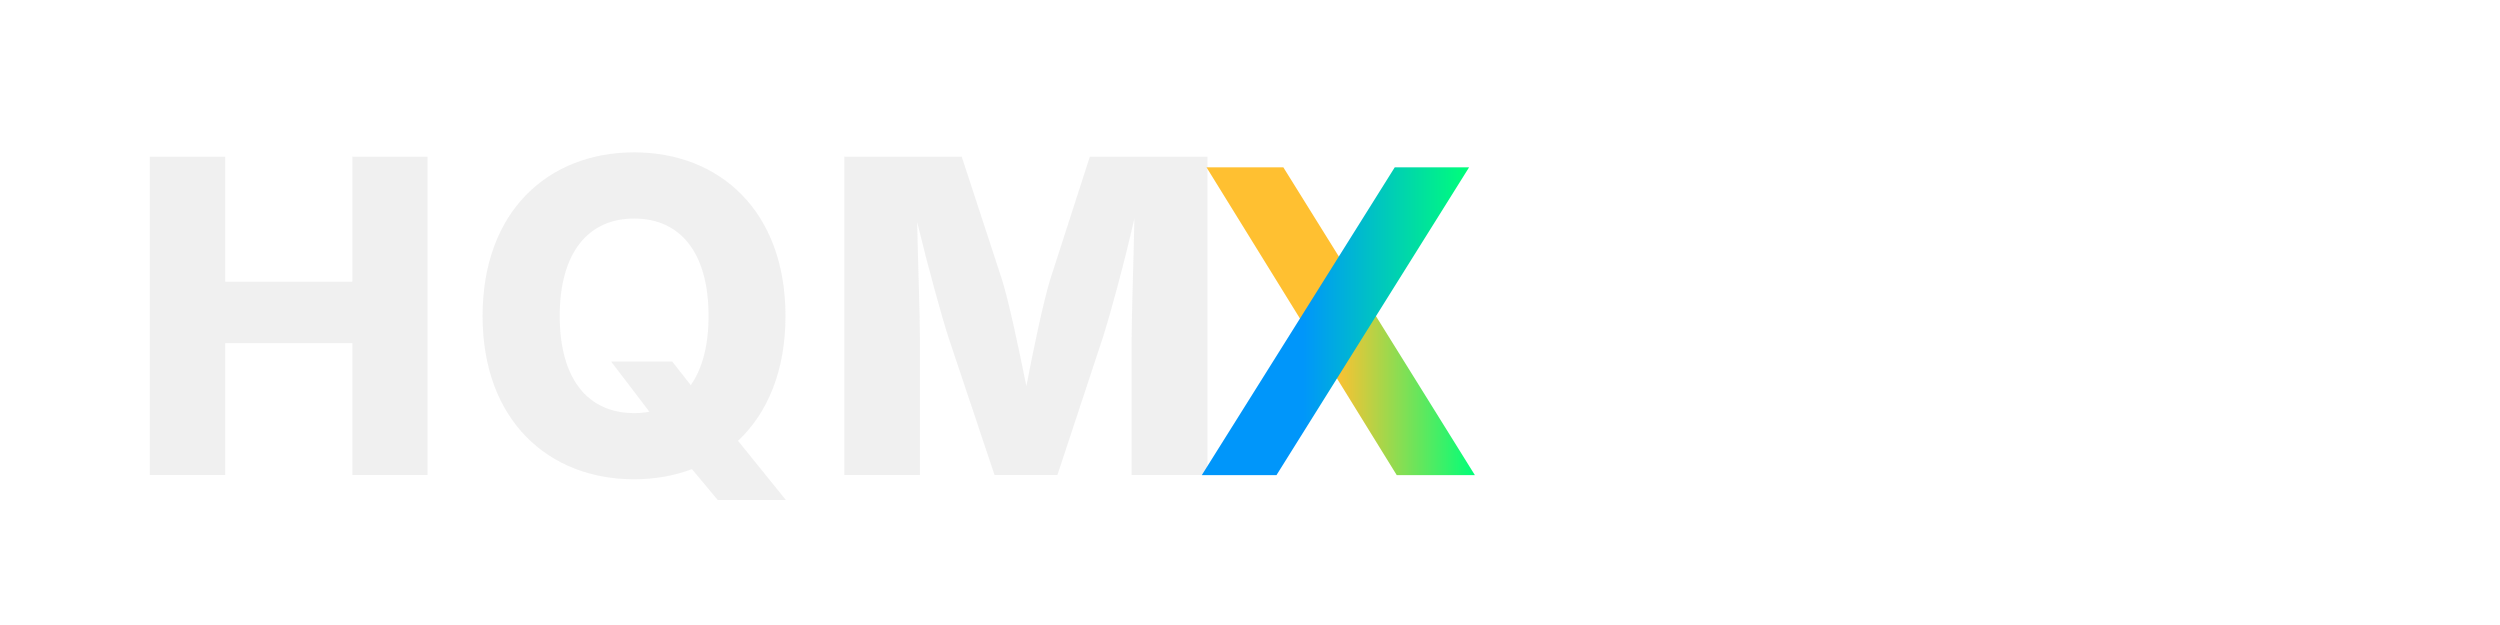
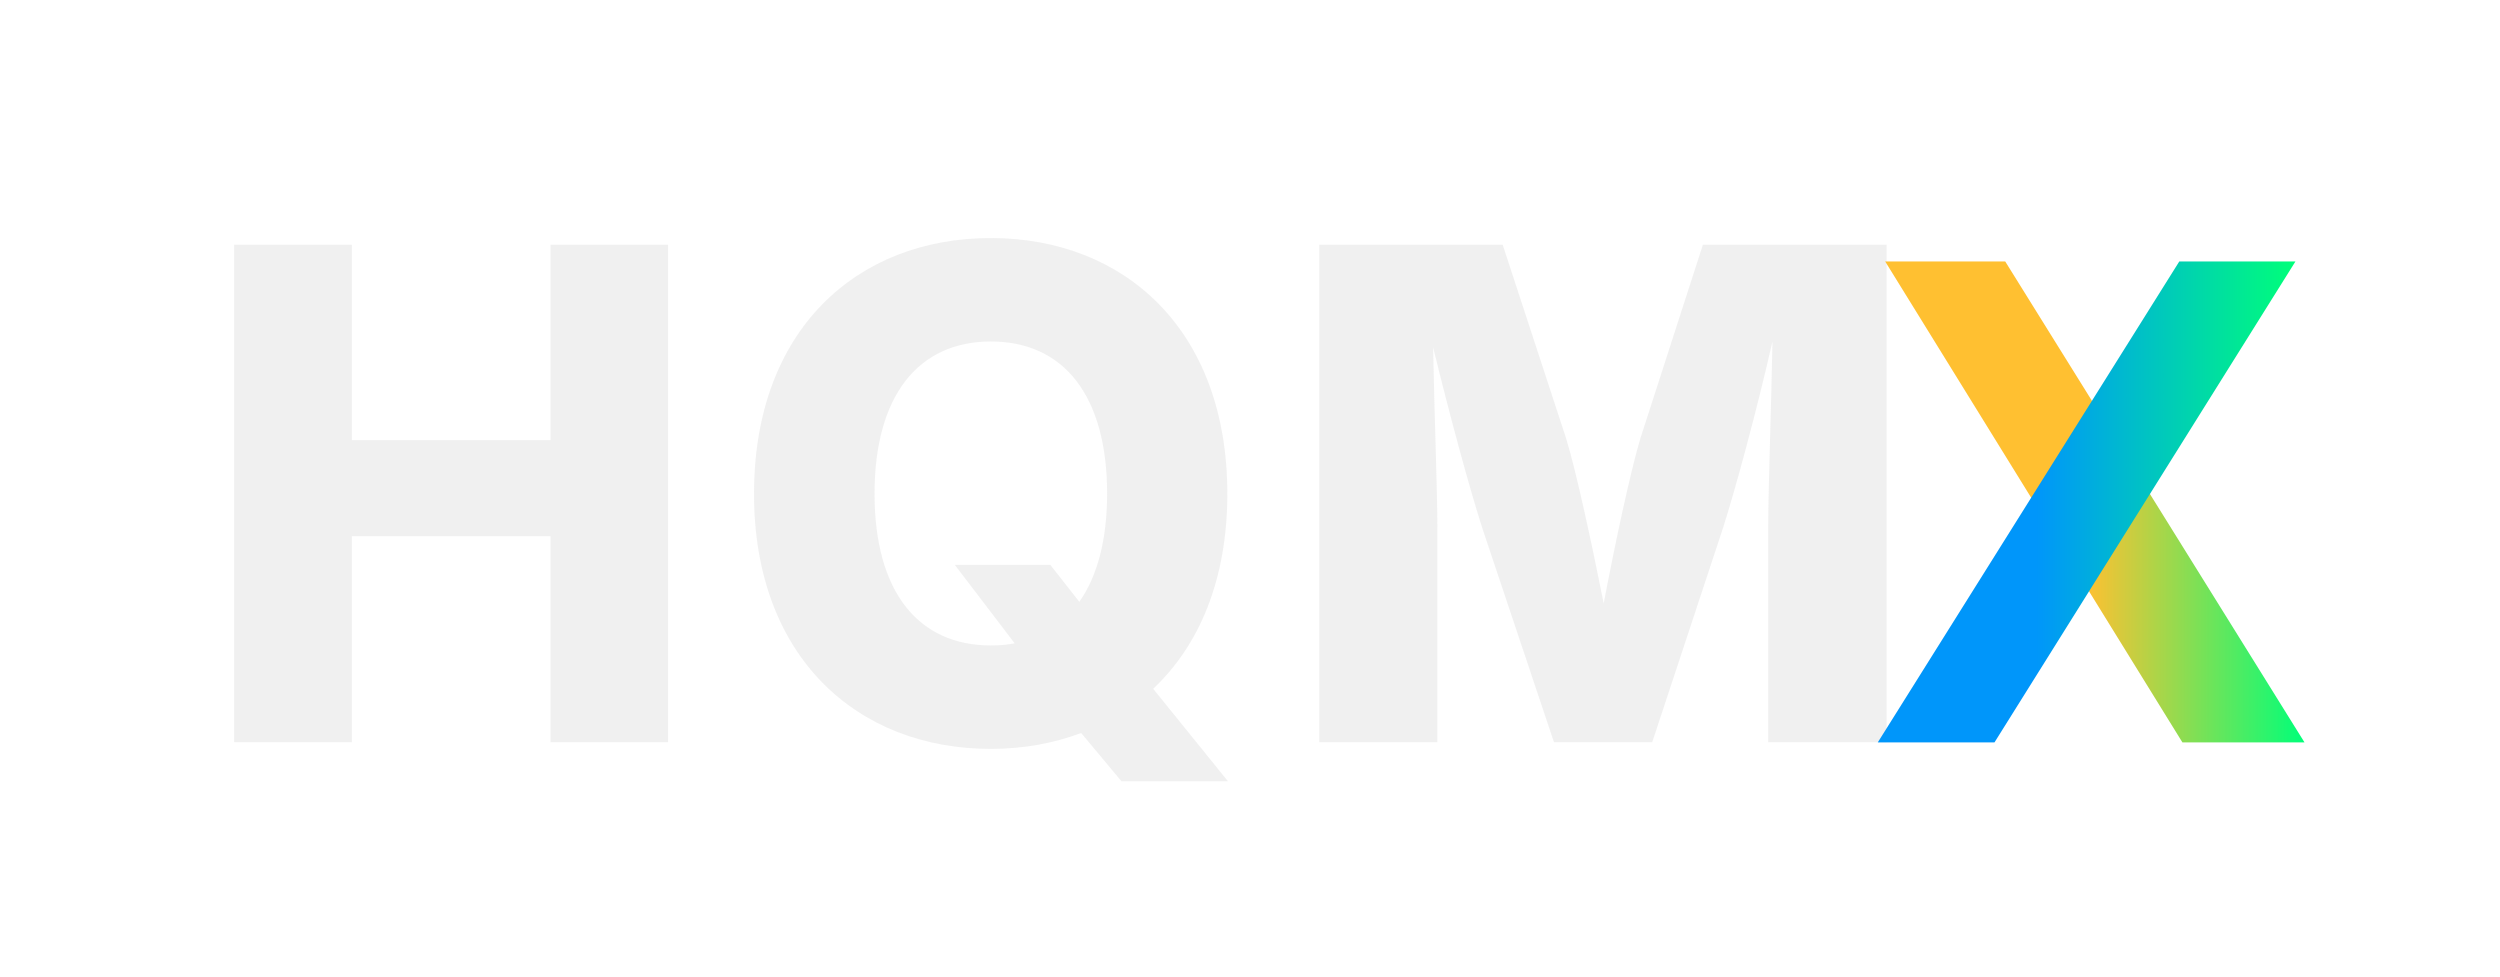
- <svg xmlns="http://www.w3.org/2000/svg" id="_레이어_1" version="1.1" viewBox="0 0 200 50">
+ <svg xmlns="http://www.w3.org/2000/svg" id="_레이어_1" version="1.1" viewBox="0 0 128 50">
  <defs>
    <style>
      .st0 {
        opacity: .92;
      }

      .st0, .st1 {
        isolation: isolate;
      }

      .st2 {
        fill: url(#_무제_그라디언트);
      }

      .st3 {
        fill: url(#_무제_그라디언트_2);
      }

      .st1 {
        fill: #efefefff;
        font-family: Inter, -apple-system, BlinkMacSystemFont, 'Segoe UI', Roboto, sans-serif;
        font-size: 35px;
        font-weight: 800;
        letter-spacing: 1;
      }
    </style>
    <linearGradient id="_무제_그라디언트" data-name="무제 그라디언트" x1="97.97" y1="27" x2="120.57" y2="27" gradientTransform="translate(0 52) scale(1 -1)" gradientUnits="userSpaceOnUse">
      <stop offset=".48" stop-color="#ffc031" />
      <stop offset="1" stop-color="#00ff79" />
    </linearGradient>
    <linearGradient id="_무제_그라디언트_2" data-name="무제 그라디언트 2" x1="97.57" y1="27" x2="120.08" y2="27" gradientTransform="translate(0 52) scale(1 -1)" gradientUnits="userSpaceOnUse">
      <stop offset=".38" stop-color="#0096fa" />
      <stop offset="1" stop-color="#00ff79" />
    </linearGradient>
  </defs>
  <g class="st0">
    <text class="st1" transform="translate(10 38)">
      <tspan x="0" y="0">HQM</tspan>
    </text>
  </g>
  <g id="x-symbol-group" transform="translate(-2, 0.7)">
    <g transform="translate(109, 25) scale(0.95) translate(-109, -25)">
      <polygon class="st2" points="113.99 37.96 97.97 12.04 104.44 12.04 120.57 37.96 113.99 37.96" />
      <polygon class="st3" points="97.57 37.96 113.82 12.04 120.08 12.04 103.86 37.96 97.57 37.96" />
    </g>
  </g>
</svg>
